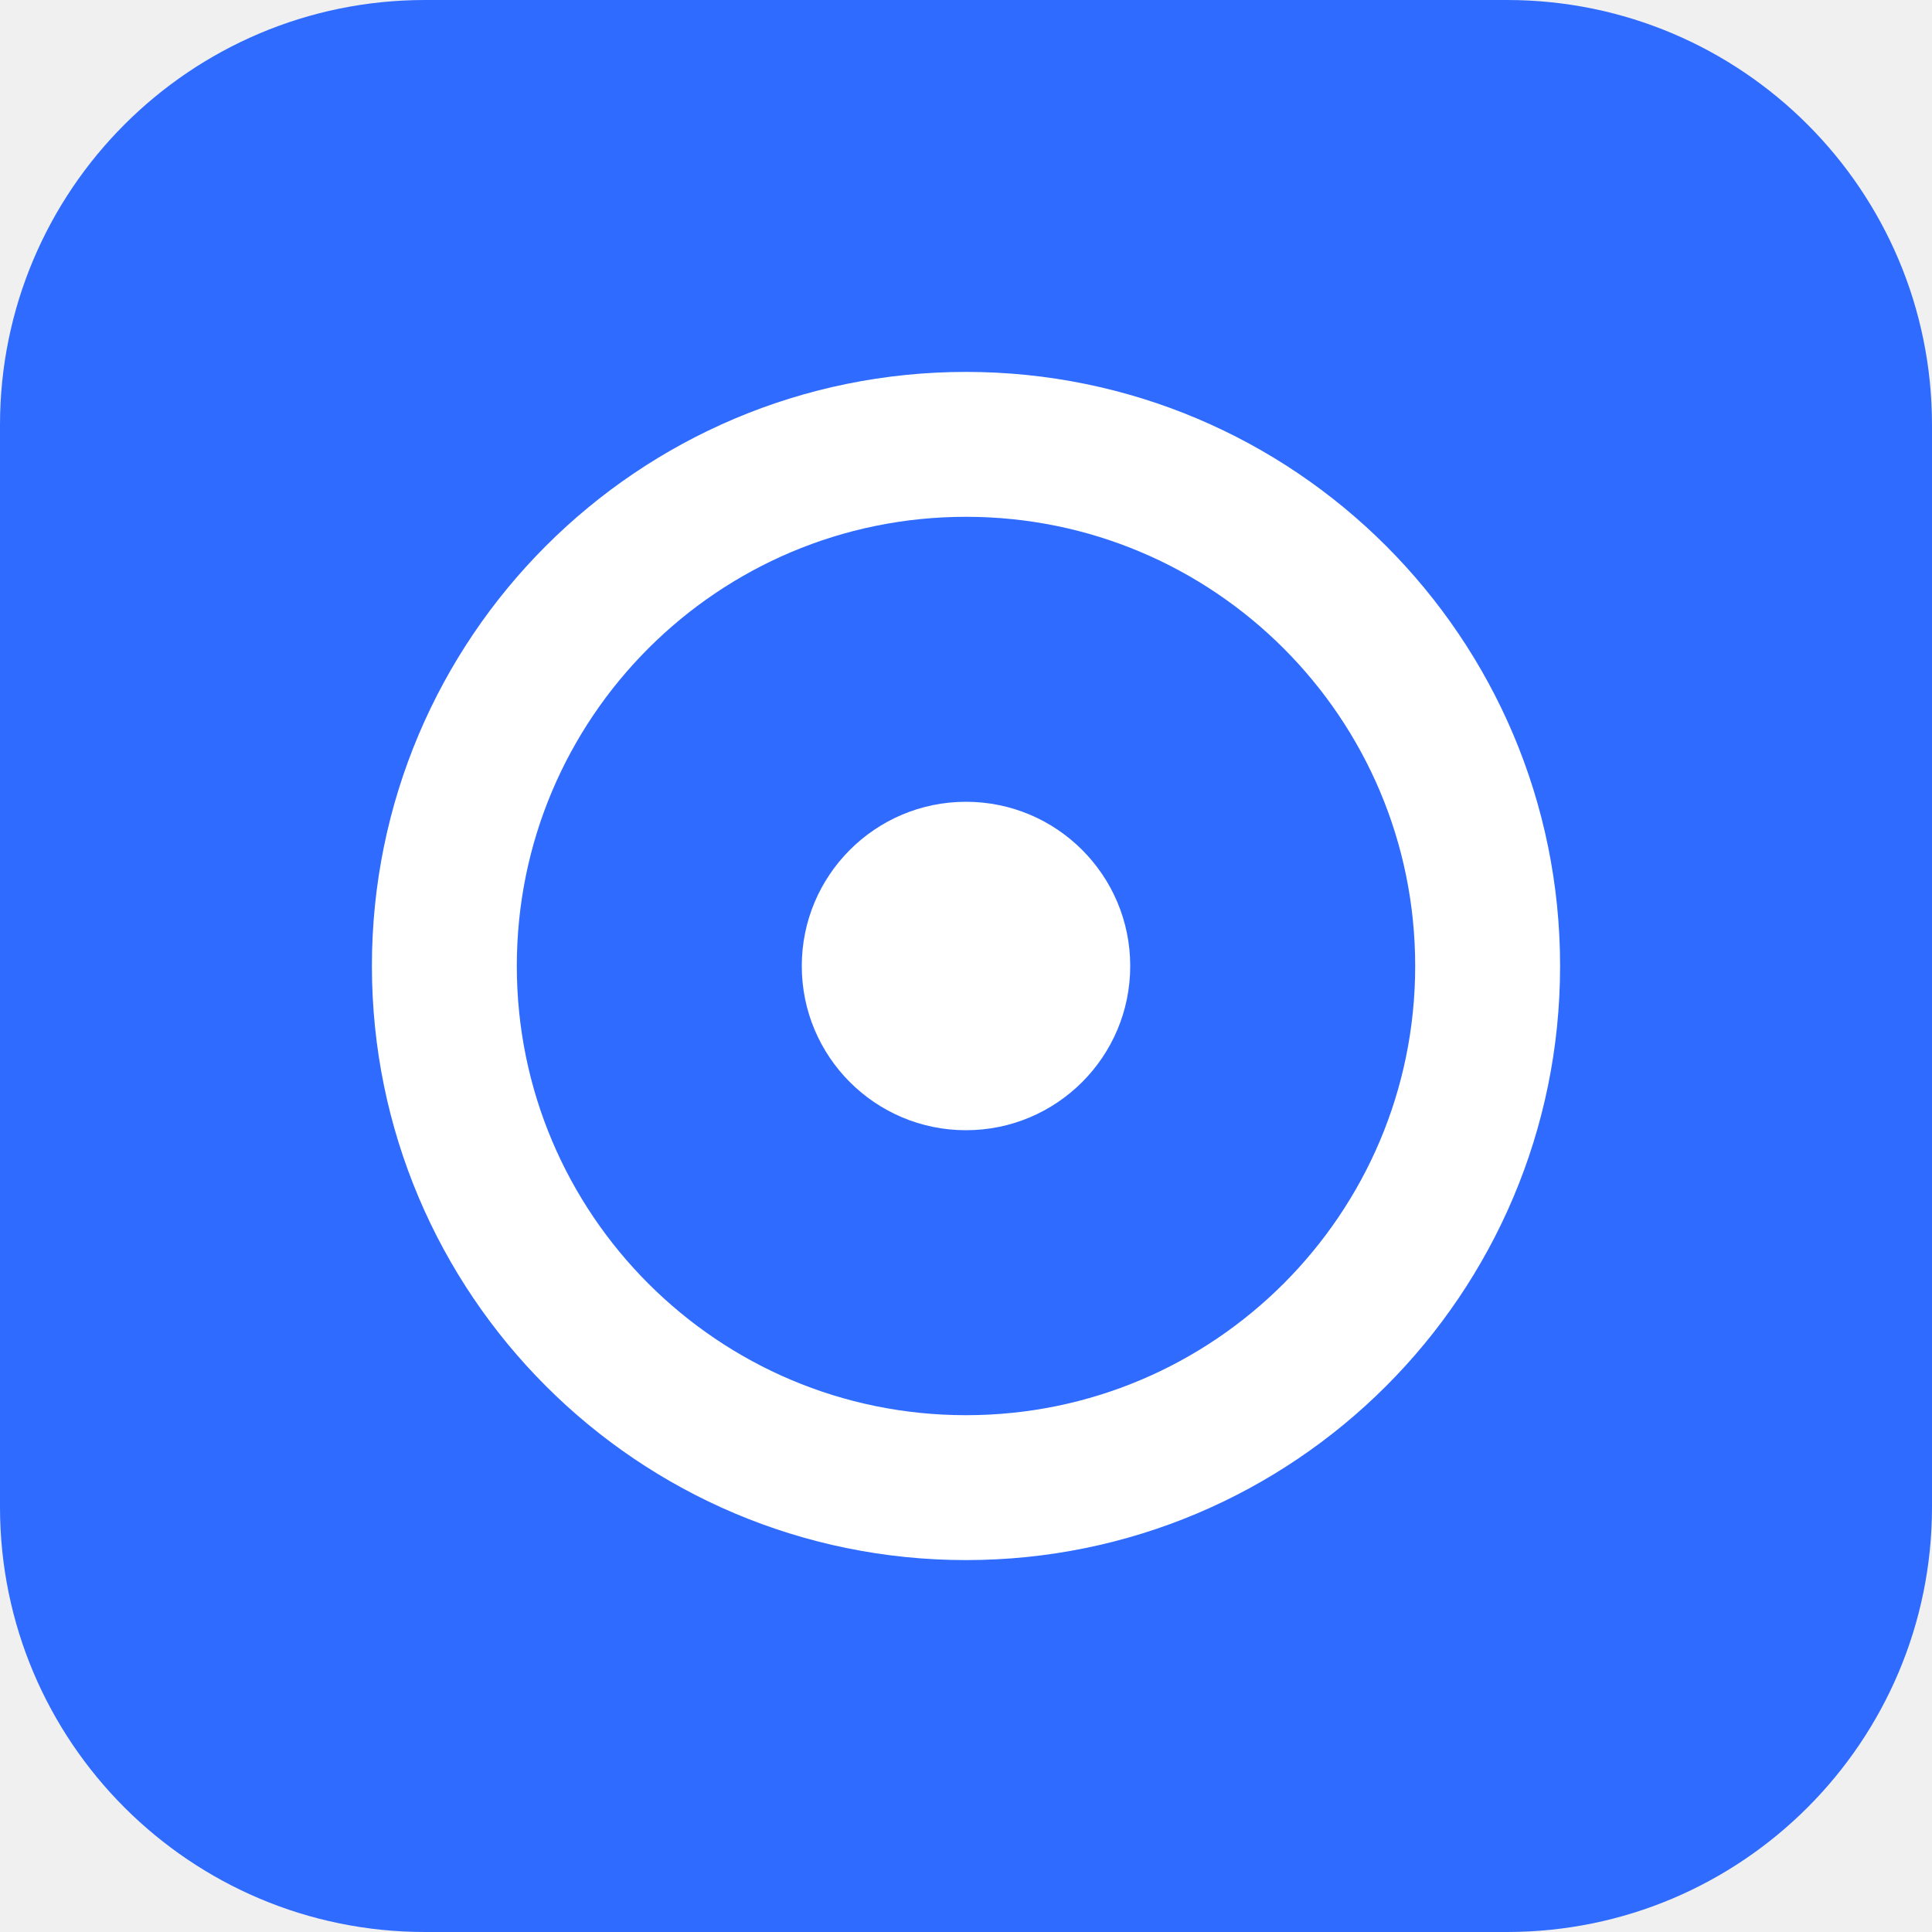
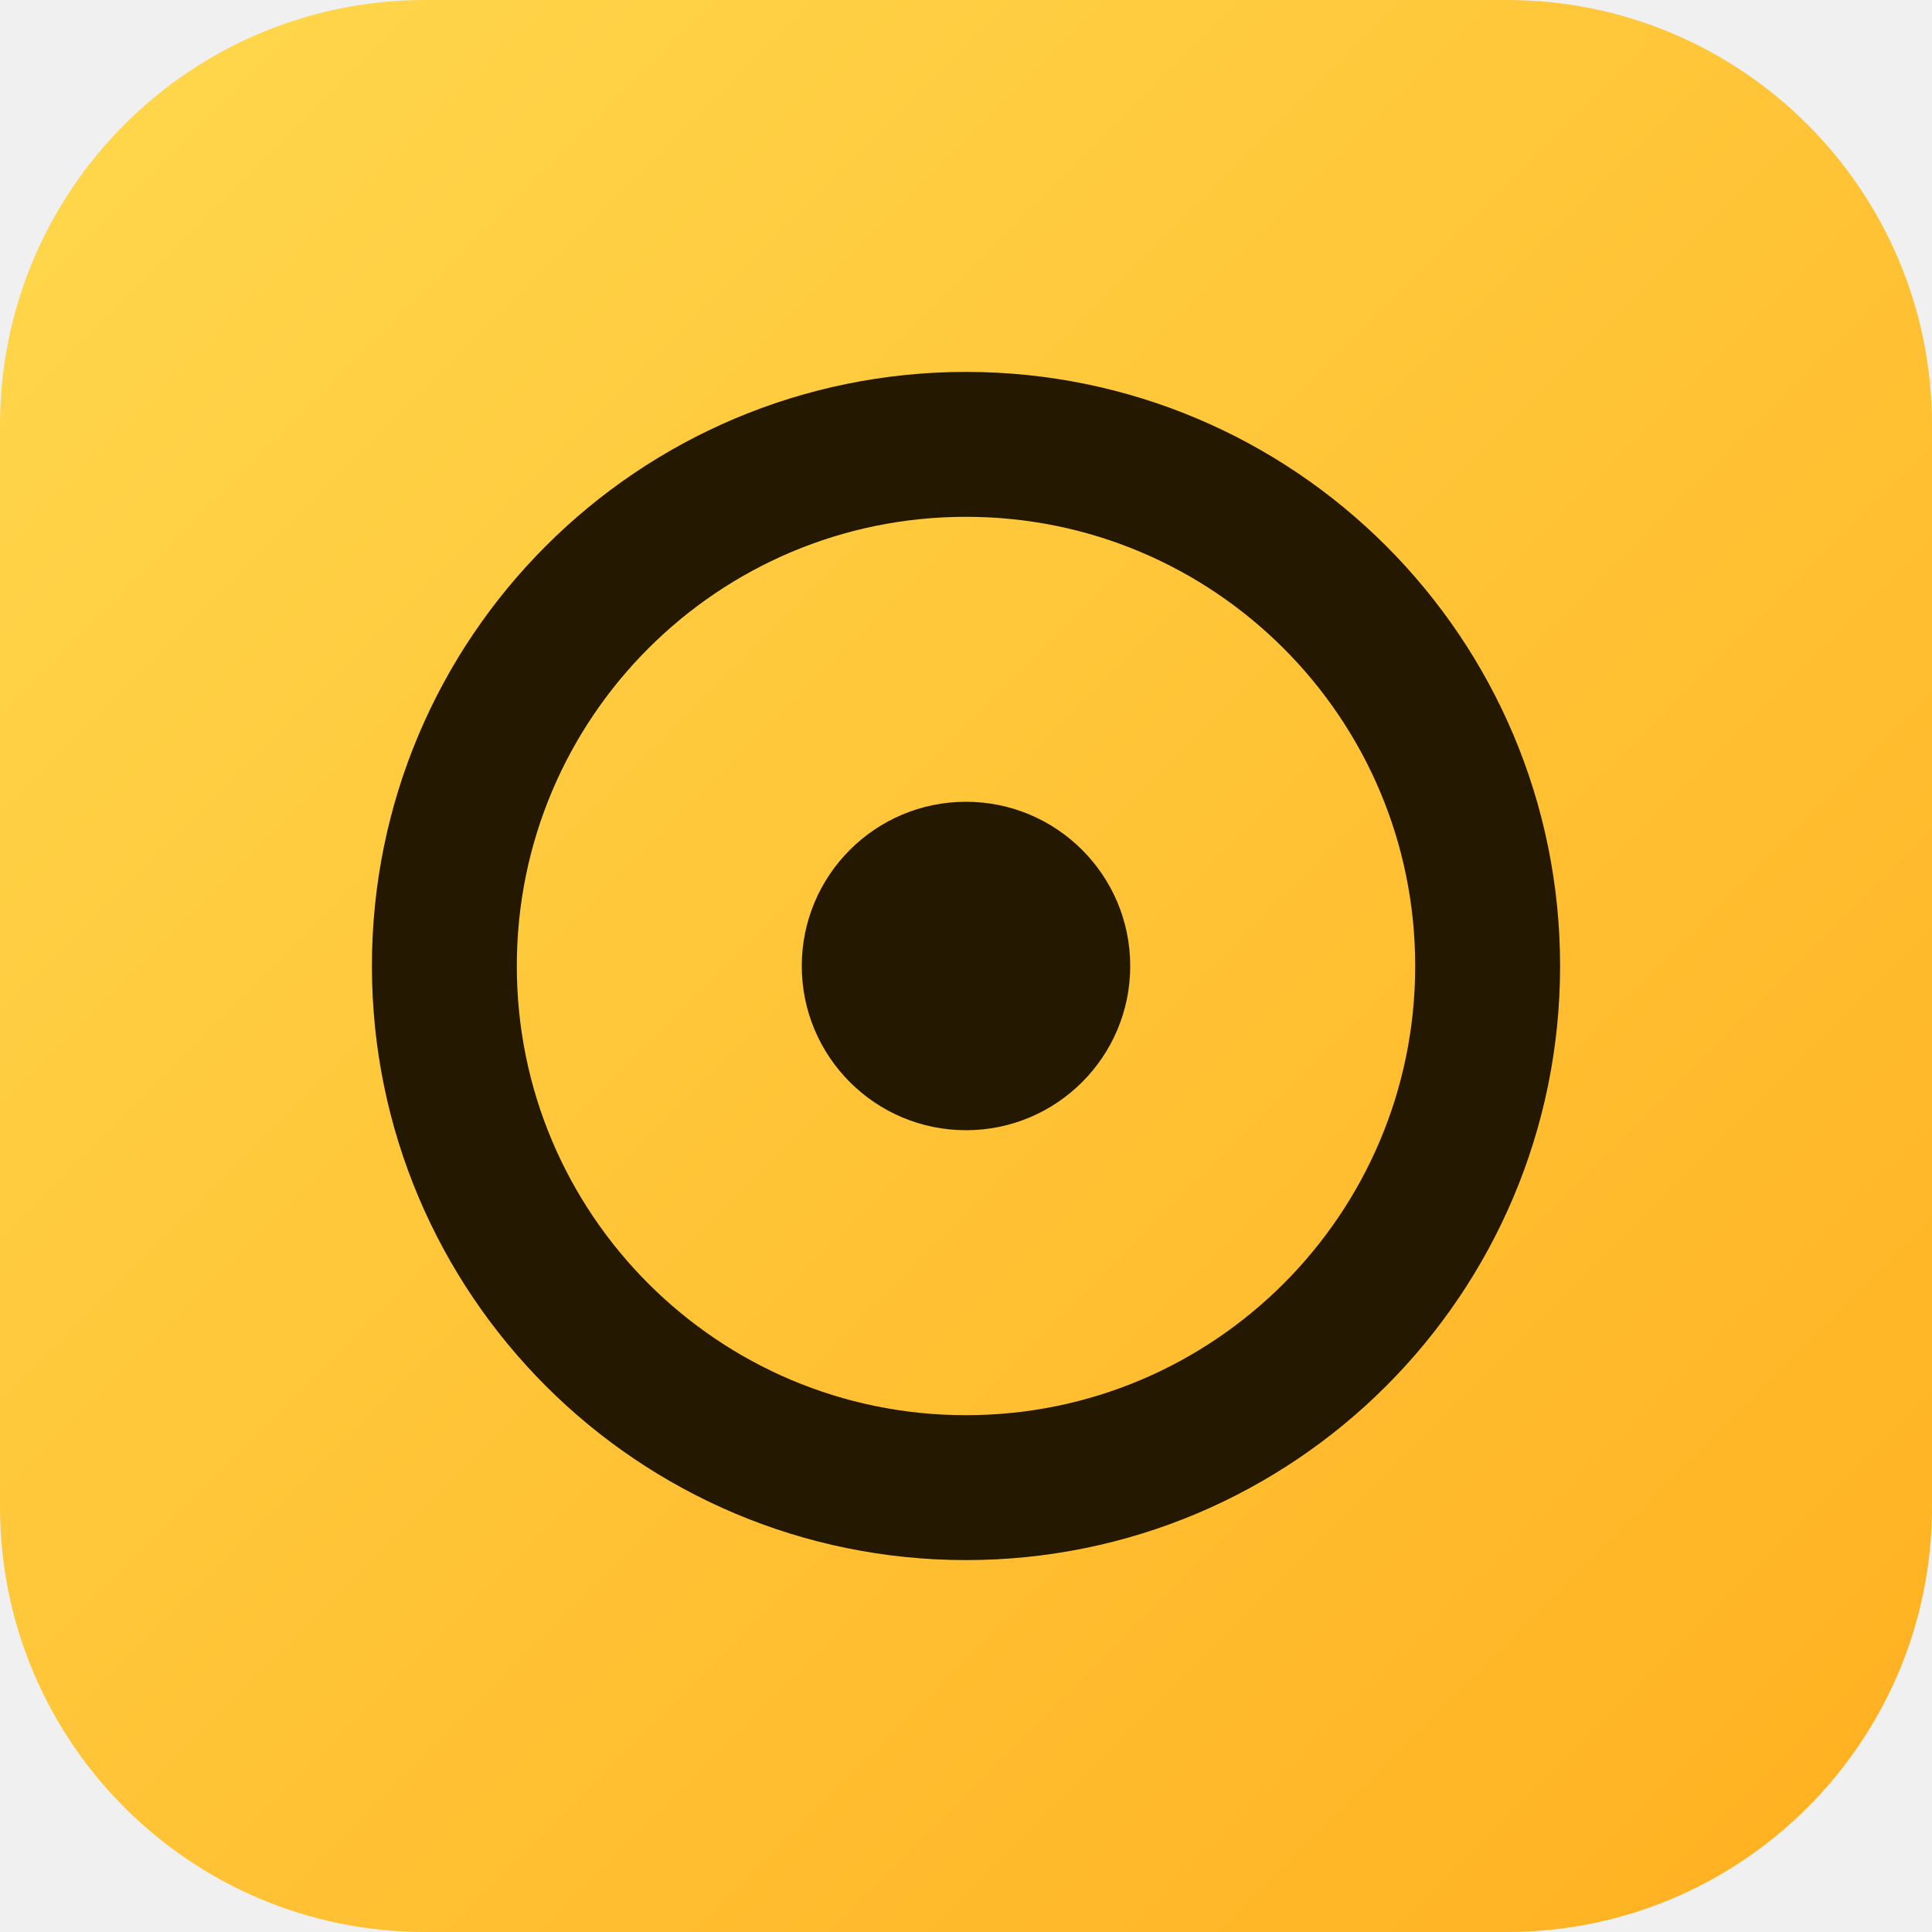
<svg xmlns="http://www.w3.org/2000/svg" viewBox="0 0 100 100" role="img" aria-label="La Mirada Creativa">
-   <rect width="100" height="100" rx="22" fill="#2F6BFF" />
-   <circle cx="50" cy="50" r="27" fill="none" stroke="#ffffff" stroke-width="7.5" />
-   <circle cx="50" cy="50" r="8.5" fill="#ffffff" />
+   <defs>
+     <linearGradient id="lmc-cta" x1="0" y1="0" x2="1" y2="1">
+       <stop offset="0" stop-color="#FFD84D" />
+       <stop offset="1" stop-color="#FFB020" />
+     </linearGradient>
+   </defs>
+   <rect width="100" height="100" rx="22" fill="url(#lmc-cta)" />
+   <circle cx="50" cy="50" r="27" fill="none" stroke="#241900" stroke-width="7.5" />
+   <circle cx="50" cy="50" r="8.5" fill="#241900" />
</svg>
